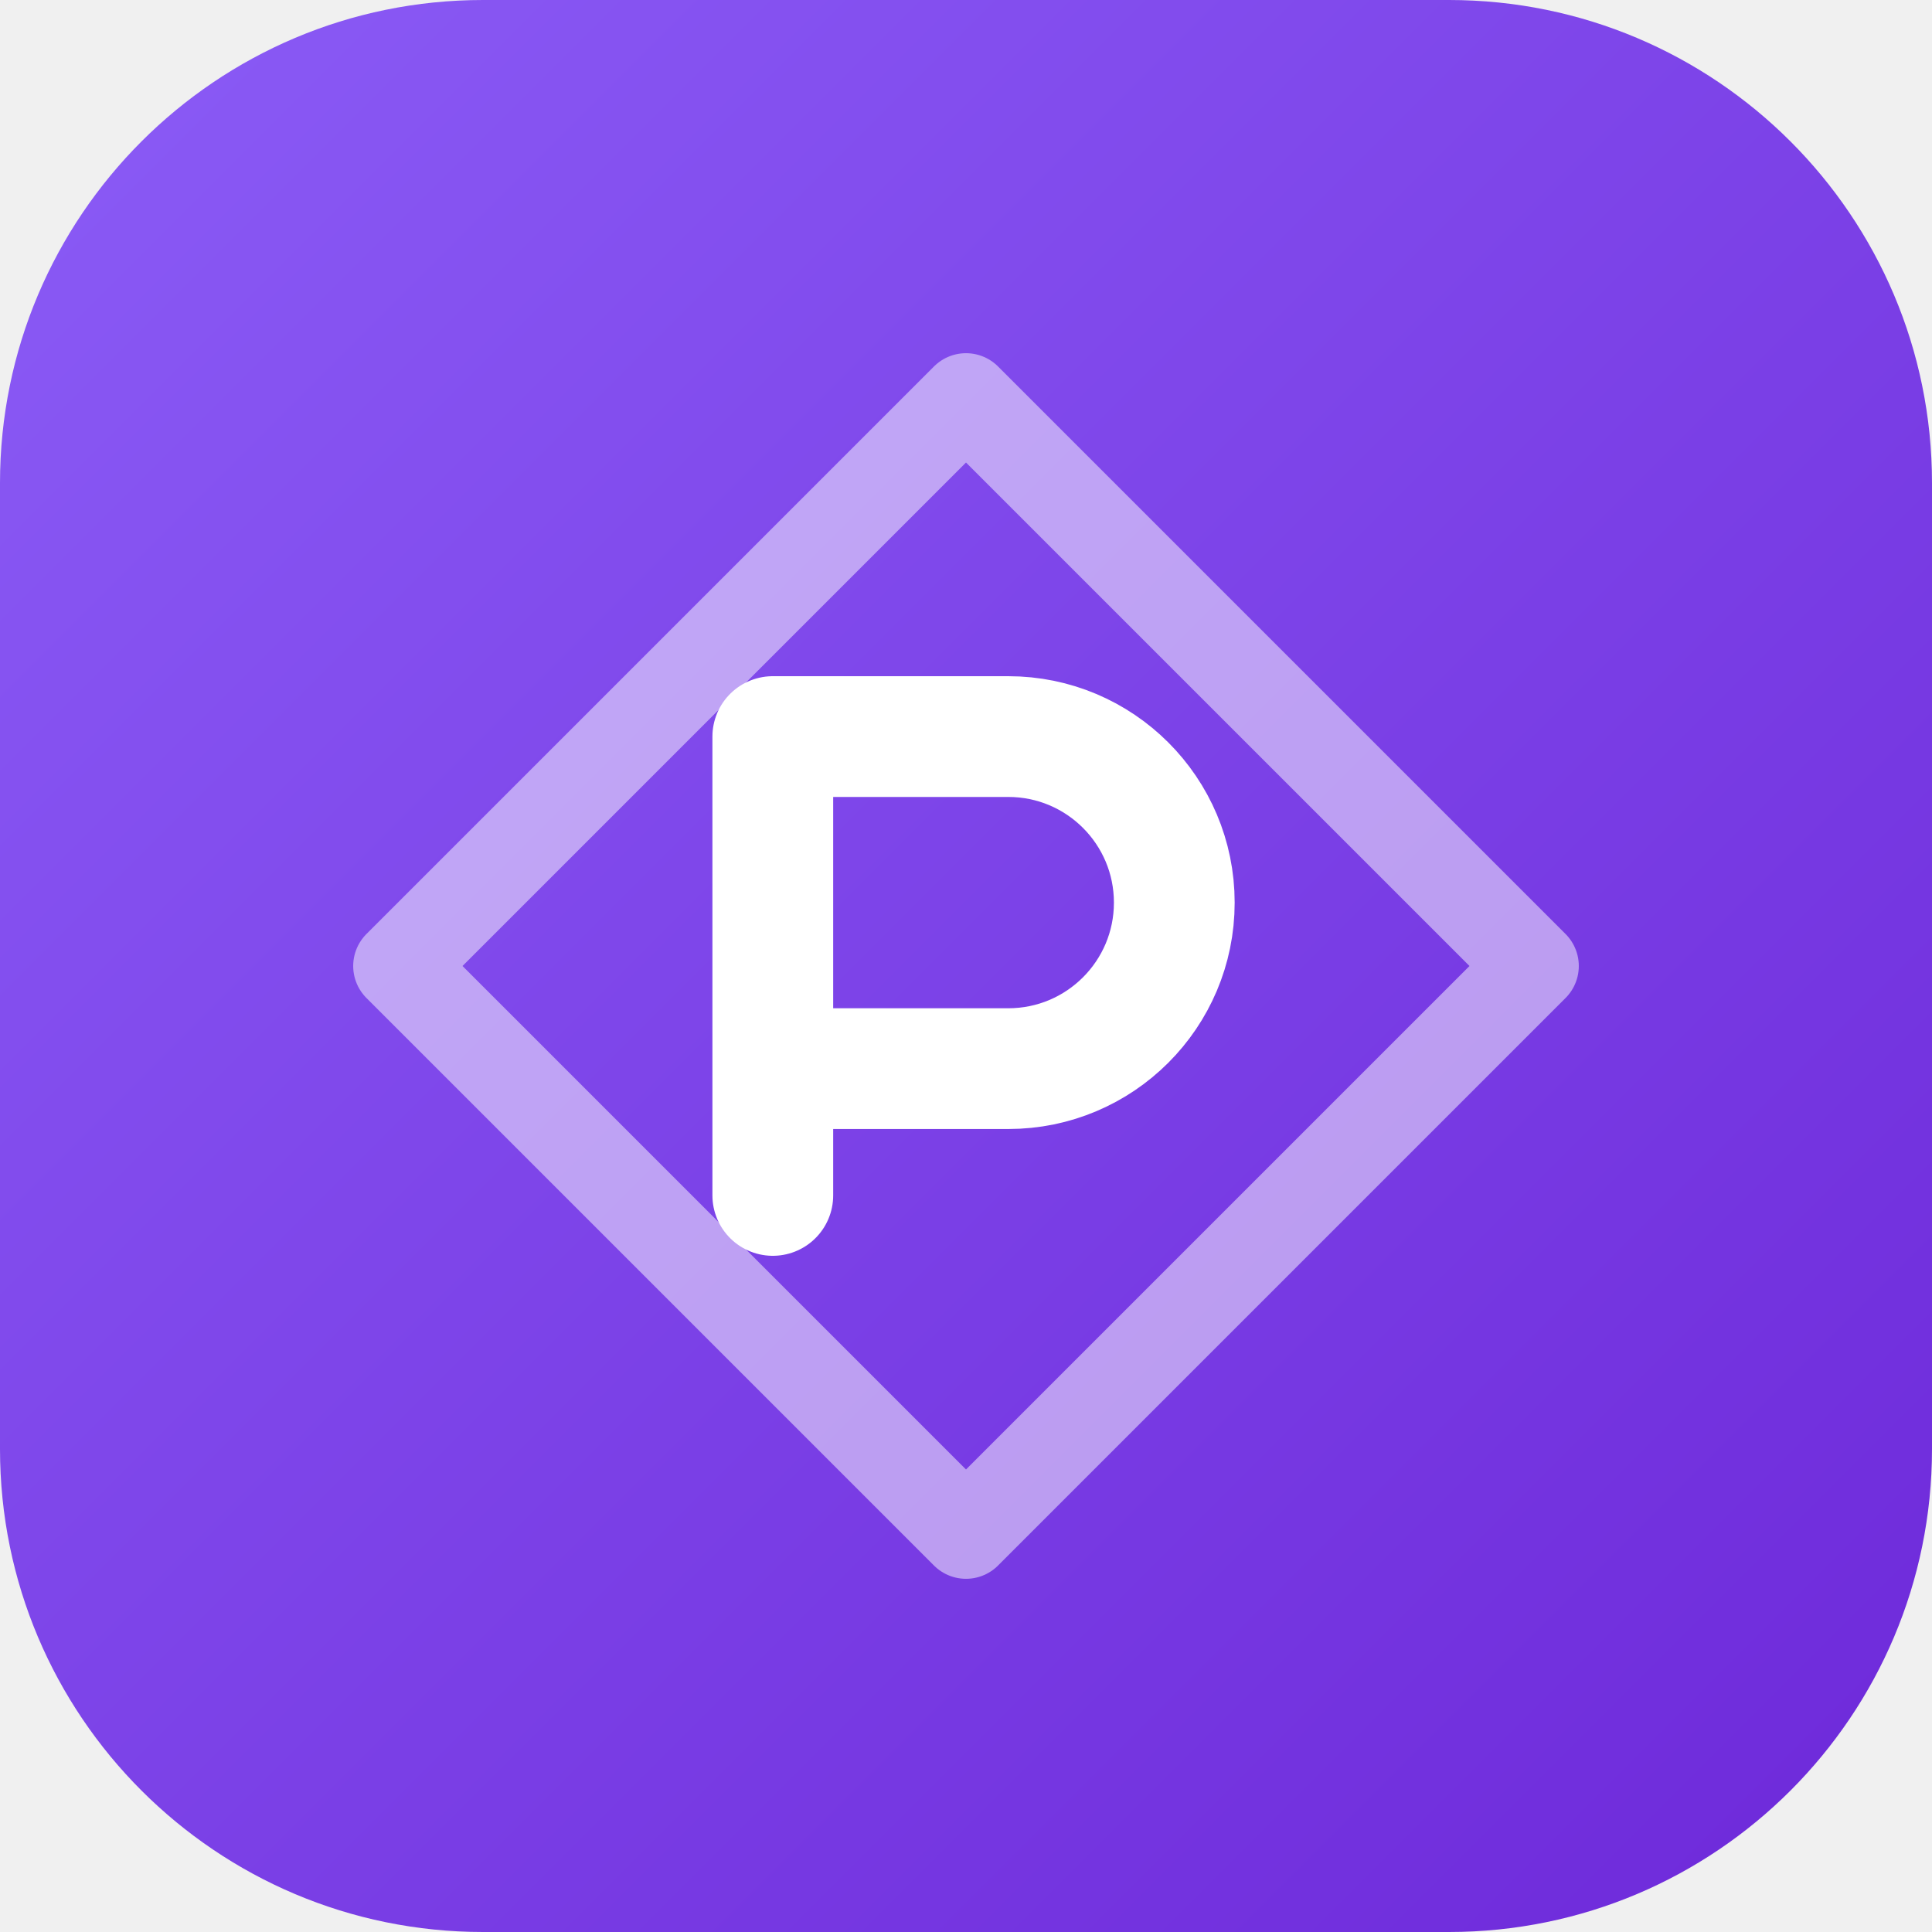
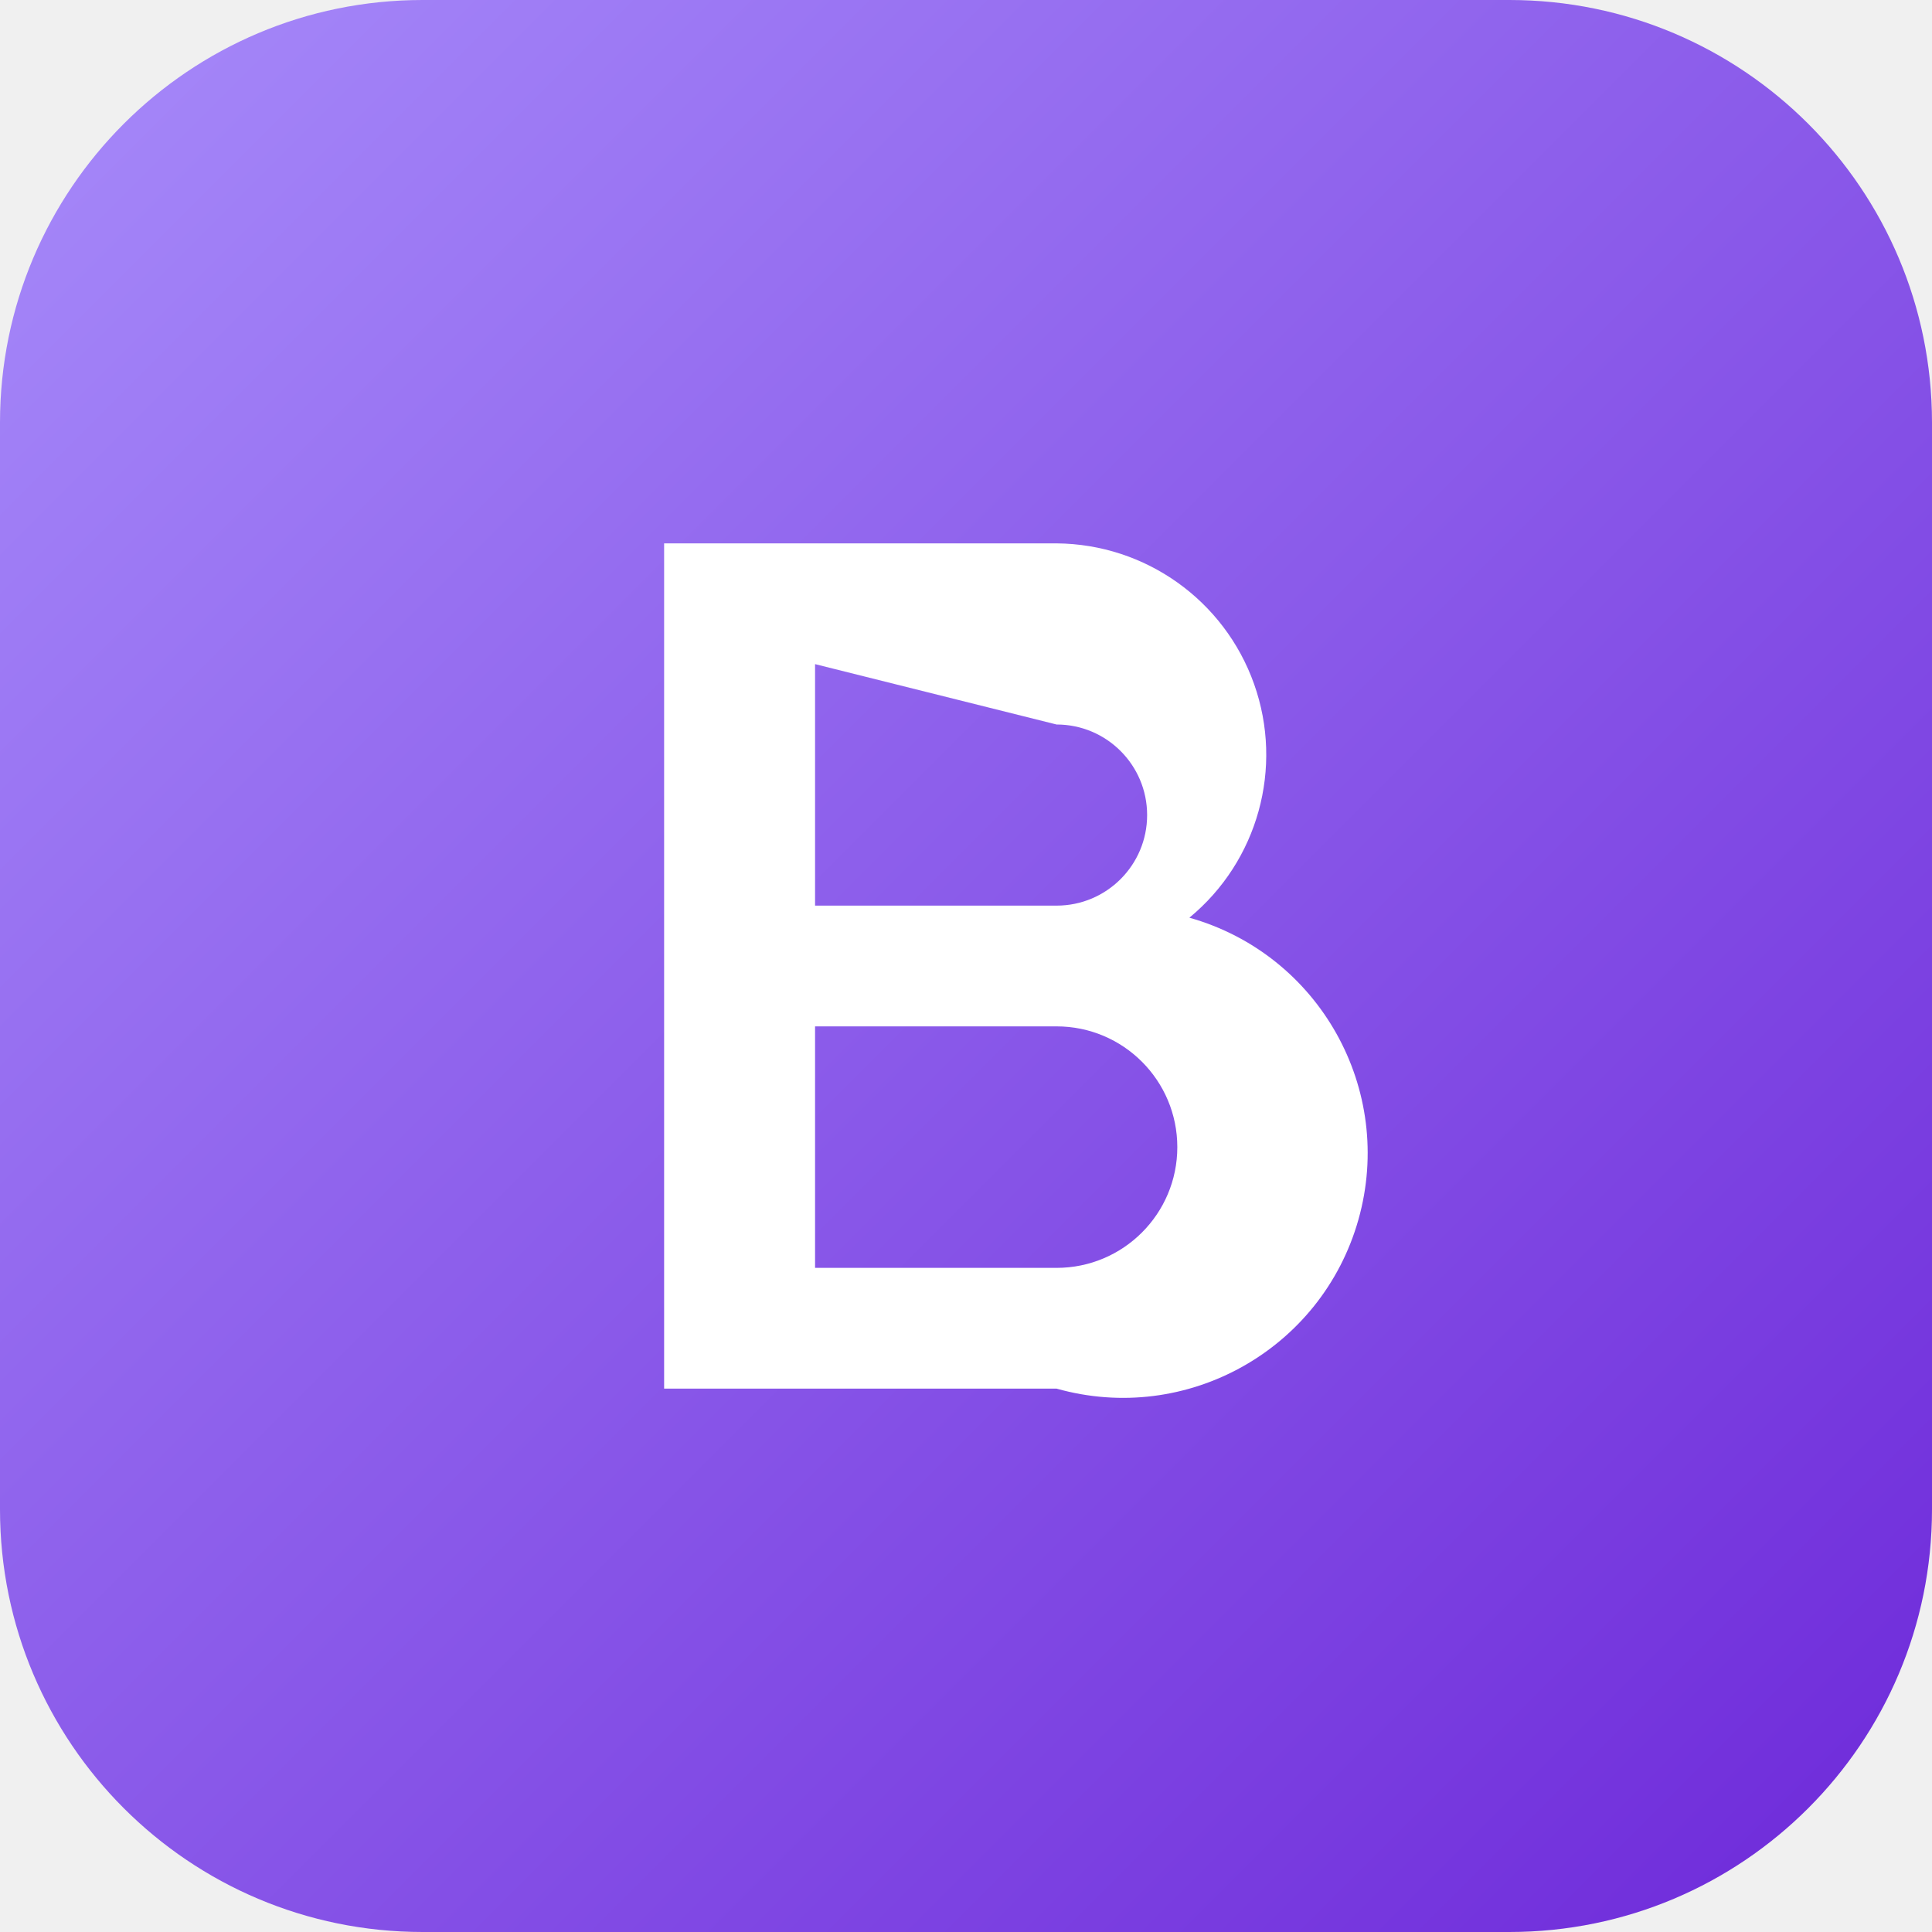
<svg xmlns="http://www.w3.org/2000/svg" viewBox="0 0 32 32" width="32" height="32">
  <defs>
    <linearGradient id="b" x1="0" y1="0" x2="1" y2="1">
-       <stop offset="0%" stop-color="#8b5cf6" />
+       <stop offset="0%" stop-color="#a78bfa" />
      <stop offset="100%" stop-color="#6d28d9" />
    </linearGradient>
  </defs>
-   <rect width="32" height="32" rx="8" fill="url(#b)" />
-   <g stroke="#fff" fill="none" stroke-linecap="round" stroke-linejoin="round">
-     <path d="M16 6.6 25.4 16 16 25.4 6.6 16Z" stroke-width="1.5" opacity="0.5" />
-     <path d="M12.8 19.8V12.2h3.9a2.75 2.75 0 0 1 0 5.5h-3.9Z" stroke-width="2" />
-   </g>
+   <rect width="32" height="32" rx="7" fill="url(#b)" />
+   <path d="M11 9h6.5a3.5 3.5 0 0 1 2.2 6.2A3.7 3.7 0 0 1 17.5 23H11Zm2.5 2v4h4a1.5 1.5 0 0 0 0-3Zm0 6v4h4a1.7 1.7 0 0 0 0-4Z" fill="white" />
</svg>
